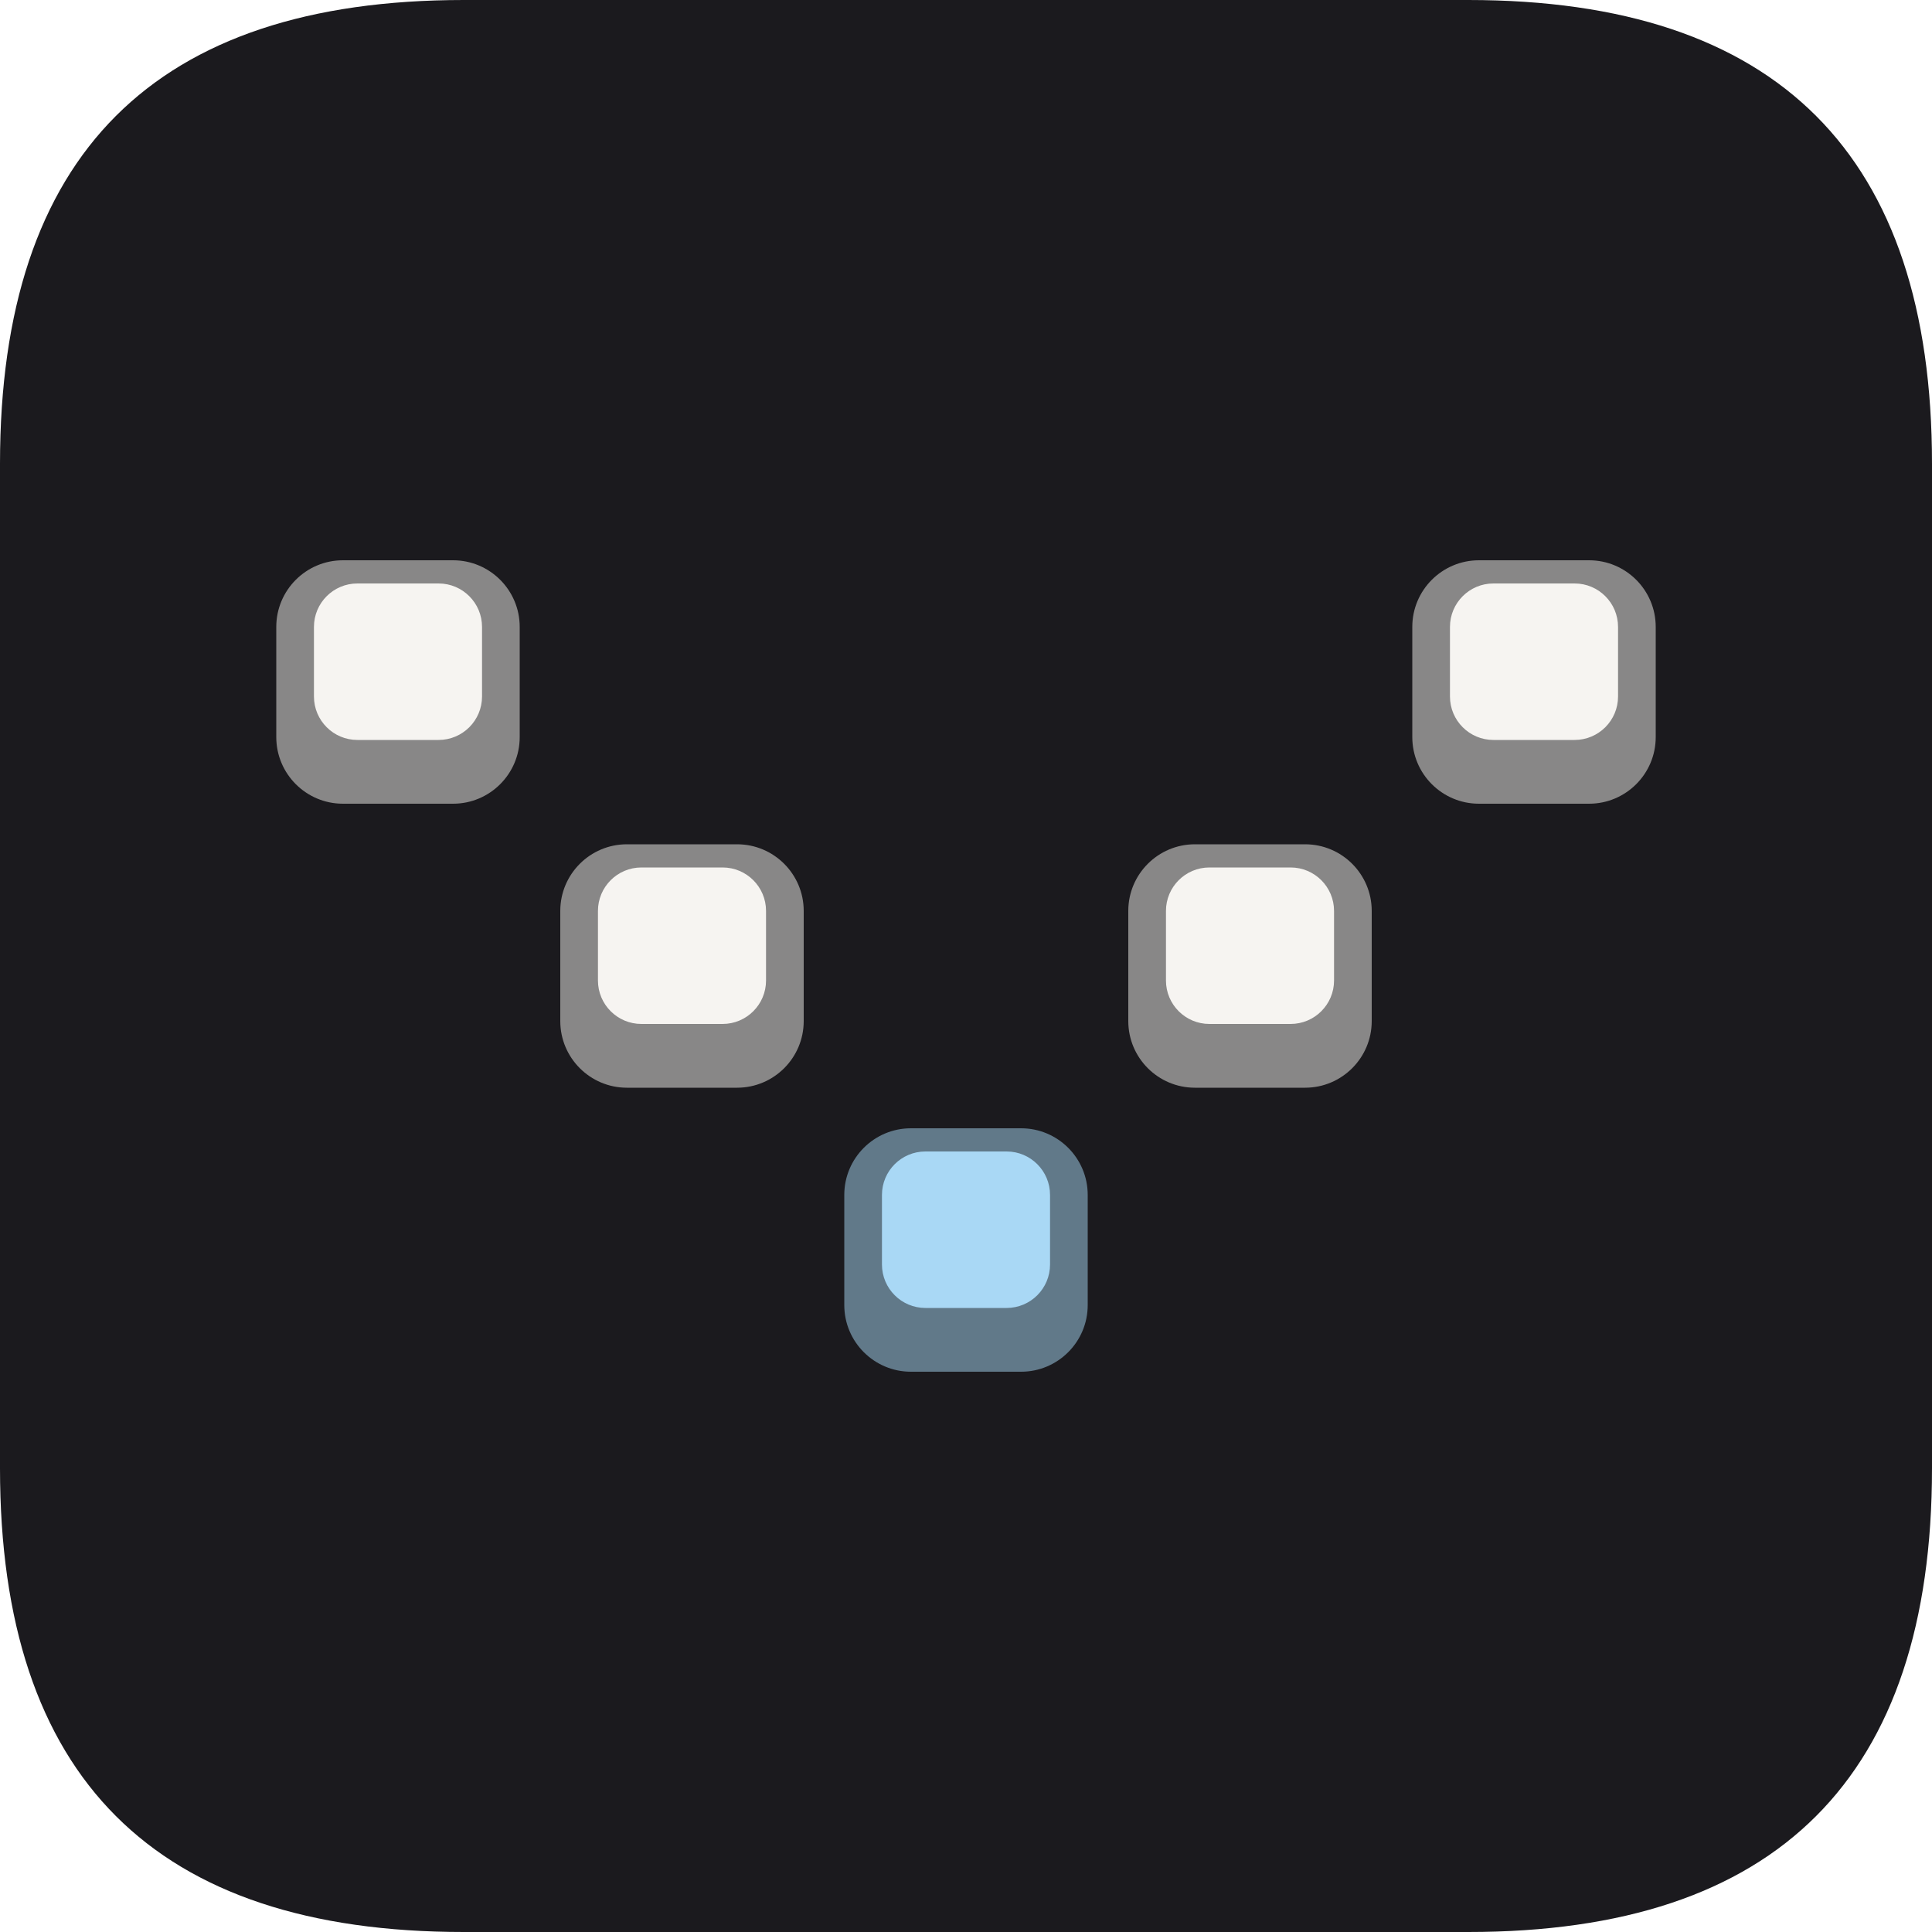
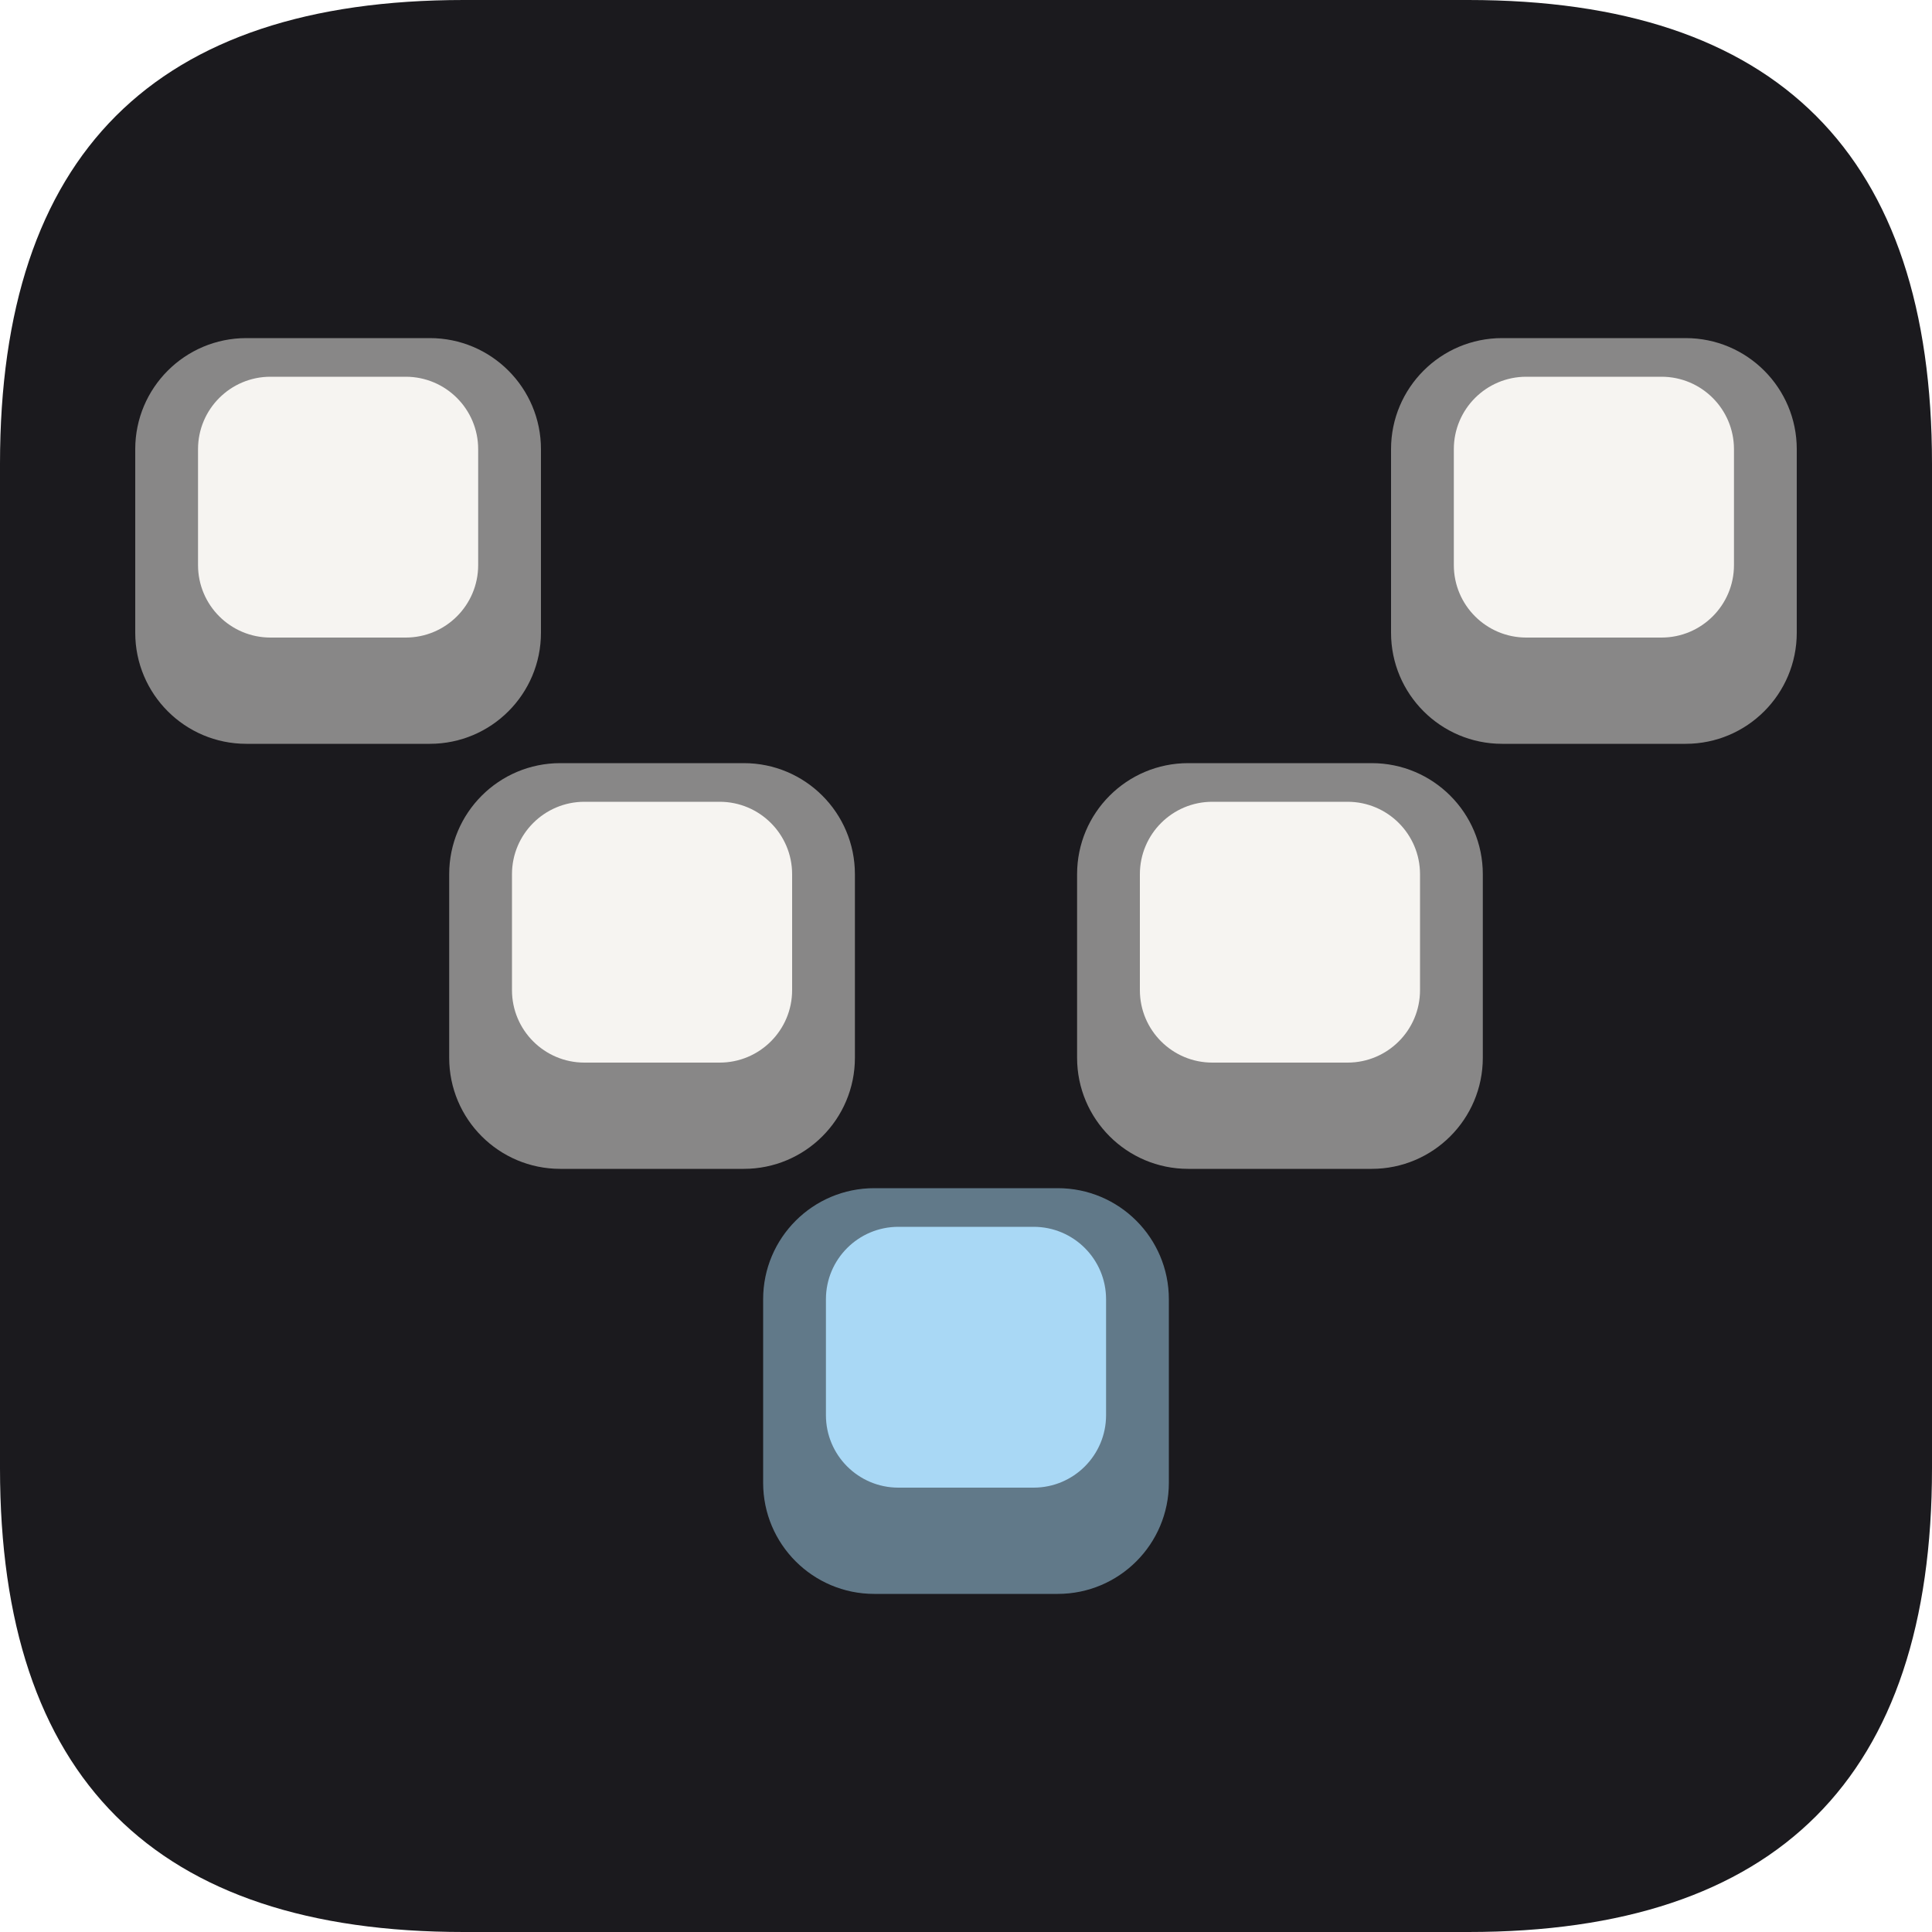
<svg xmlns="http://www.w3.org/2000/svg" viewBox="0 0 100 100" role="img">
  <path d="M24 0H76Q100 0 100 24V76Q100 100 76 100H24Q0 100 0 76V24Q0 0 24 0Z" fill="#1b1a1e" />
-   <svg x="14" y="14" width="72" height="72" viewBox="0 0 48 48">
-     <rect x="0.2" y="10.0" width="8.4" height="8.4" rx="2.3" fill="#f6f4f1" fill-opacity=".5" />
-     <rect x="1.5" y="10.8" width="5.8" height="5.4" rx="1.5" fill="#f6f4f1" />
-     <rect x="39.4" y="10.0" width="8.4" height="8.4" rx="2.3" fill="#f6f4f1" fill-opacity=".5" />
-     <rect x="40.7" y="10.8" width="5.8" height="5.4" rx="1.5" fill="#f6f4f1" />
-     <rect x="10.0" y="19.8" width="8.4" height="8.4" rx="2.3" fill="#f6f4f1" fill-opacity=".5" />
-     <rect x="11.3" y="20.6" width="5.8" height="5.4" rx="1.5" fill="#f6f4f1" />
-     <rect x="29.6" y="19.8" width="8.4" height="8.4" rx="2.3" fill="#f6f4f1" fill-opacity=".5" />
-     <rect x="30.9" y="20.6" width="5.8" height="5.4" rx="1.5" fill="#f6f4f1" />
-     <rect x="19.8" y="29.6" width="8.4" height="8.4" rx="2.3" fill="#a9d8f5" fill-opacity=".5" />
-     <rect x="21.1" y="30.4" width="5.8" height="5.4" rx="1.5" fill="#a9d8f5" />
-   </svg>
+   <rect x="7" y="17.5" width="21" height="21" rx="5.75" fill="#f6f4f1" fill-opacity=".5" />
+   <rect x="10.25" y="19.5" width="14.5" height="13.5" rx="3.75" fill="#f6f4f1" />
+   <rect x="23.25" y="39.5" width="21" height="21" rx="5.75" fill="#f6f4f1" fill-opacity=".5" />
+   <rect x="26.5" y="41.5" width="14.5" height="13.5" rx="3.75" fill="#f6f4f1" />
+   <rect x="39.5" y="61.5" width="21" height="21" rx="5.75" fill="#a9d8f5" fill-opacity=".5" />
+   <rect x="42.75" y="63.5" width="14.5" height="13.5" rx="3.75" fill="#a9d8f5" />
+   <rect x="55.75" y="39.5" width="21" height="21" rx="5.75" fill="#f6f4f1" fill-opacity=".5" />
+   <rect x="59" y="41.5" width="14.5" height="13.5" rx="3.75" fill="#f6f4f1" />
+   <rect x="72" y="17.5" width="21" height="21" rx="5.75" fill="#f6f4f1" fill-opacity=".5" />
+   <rect x="75.25" y="19.5" width="14.5" height="13.5" rx="3.75" fill="#f6f4f1" />
</svg>
